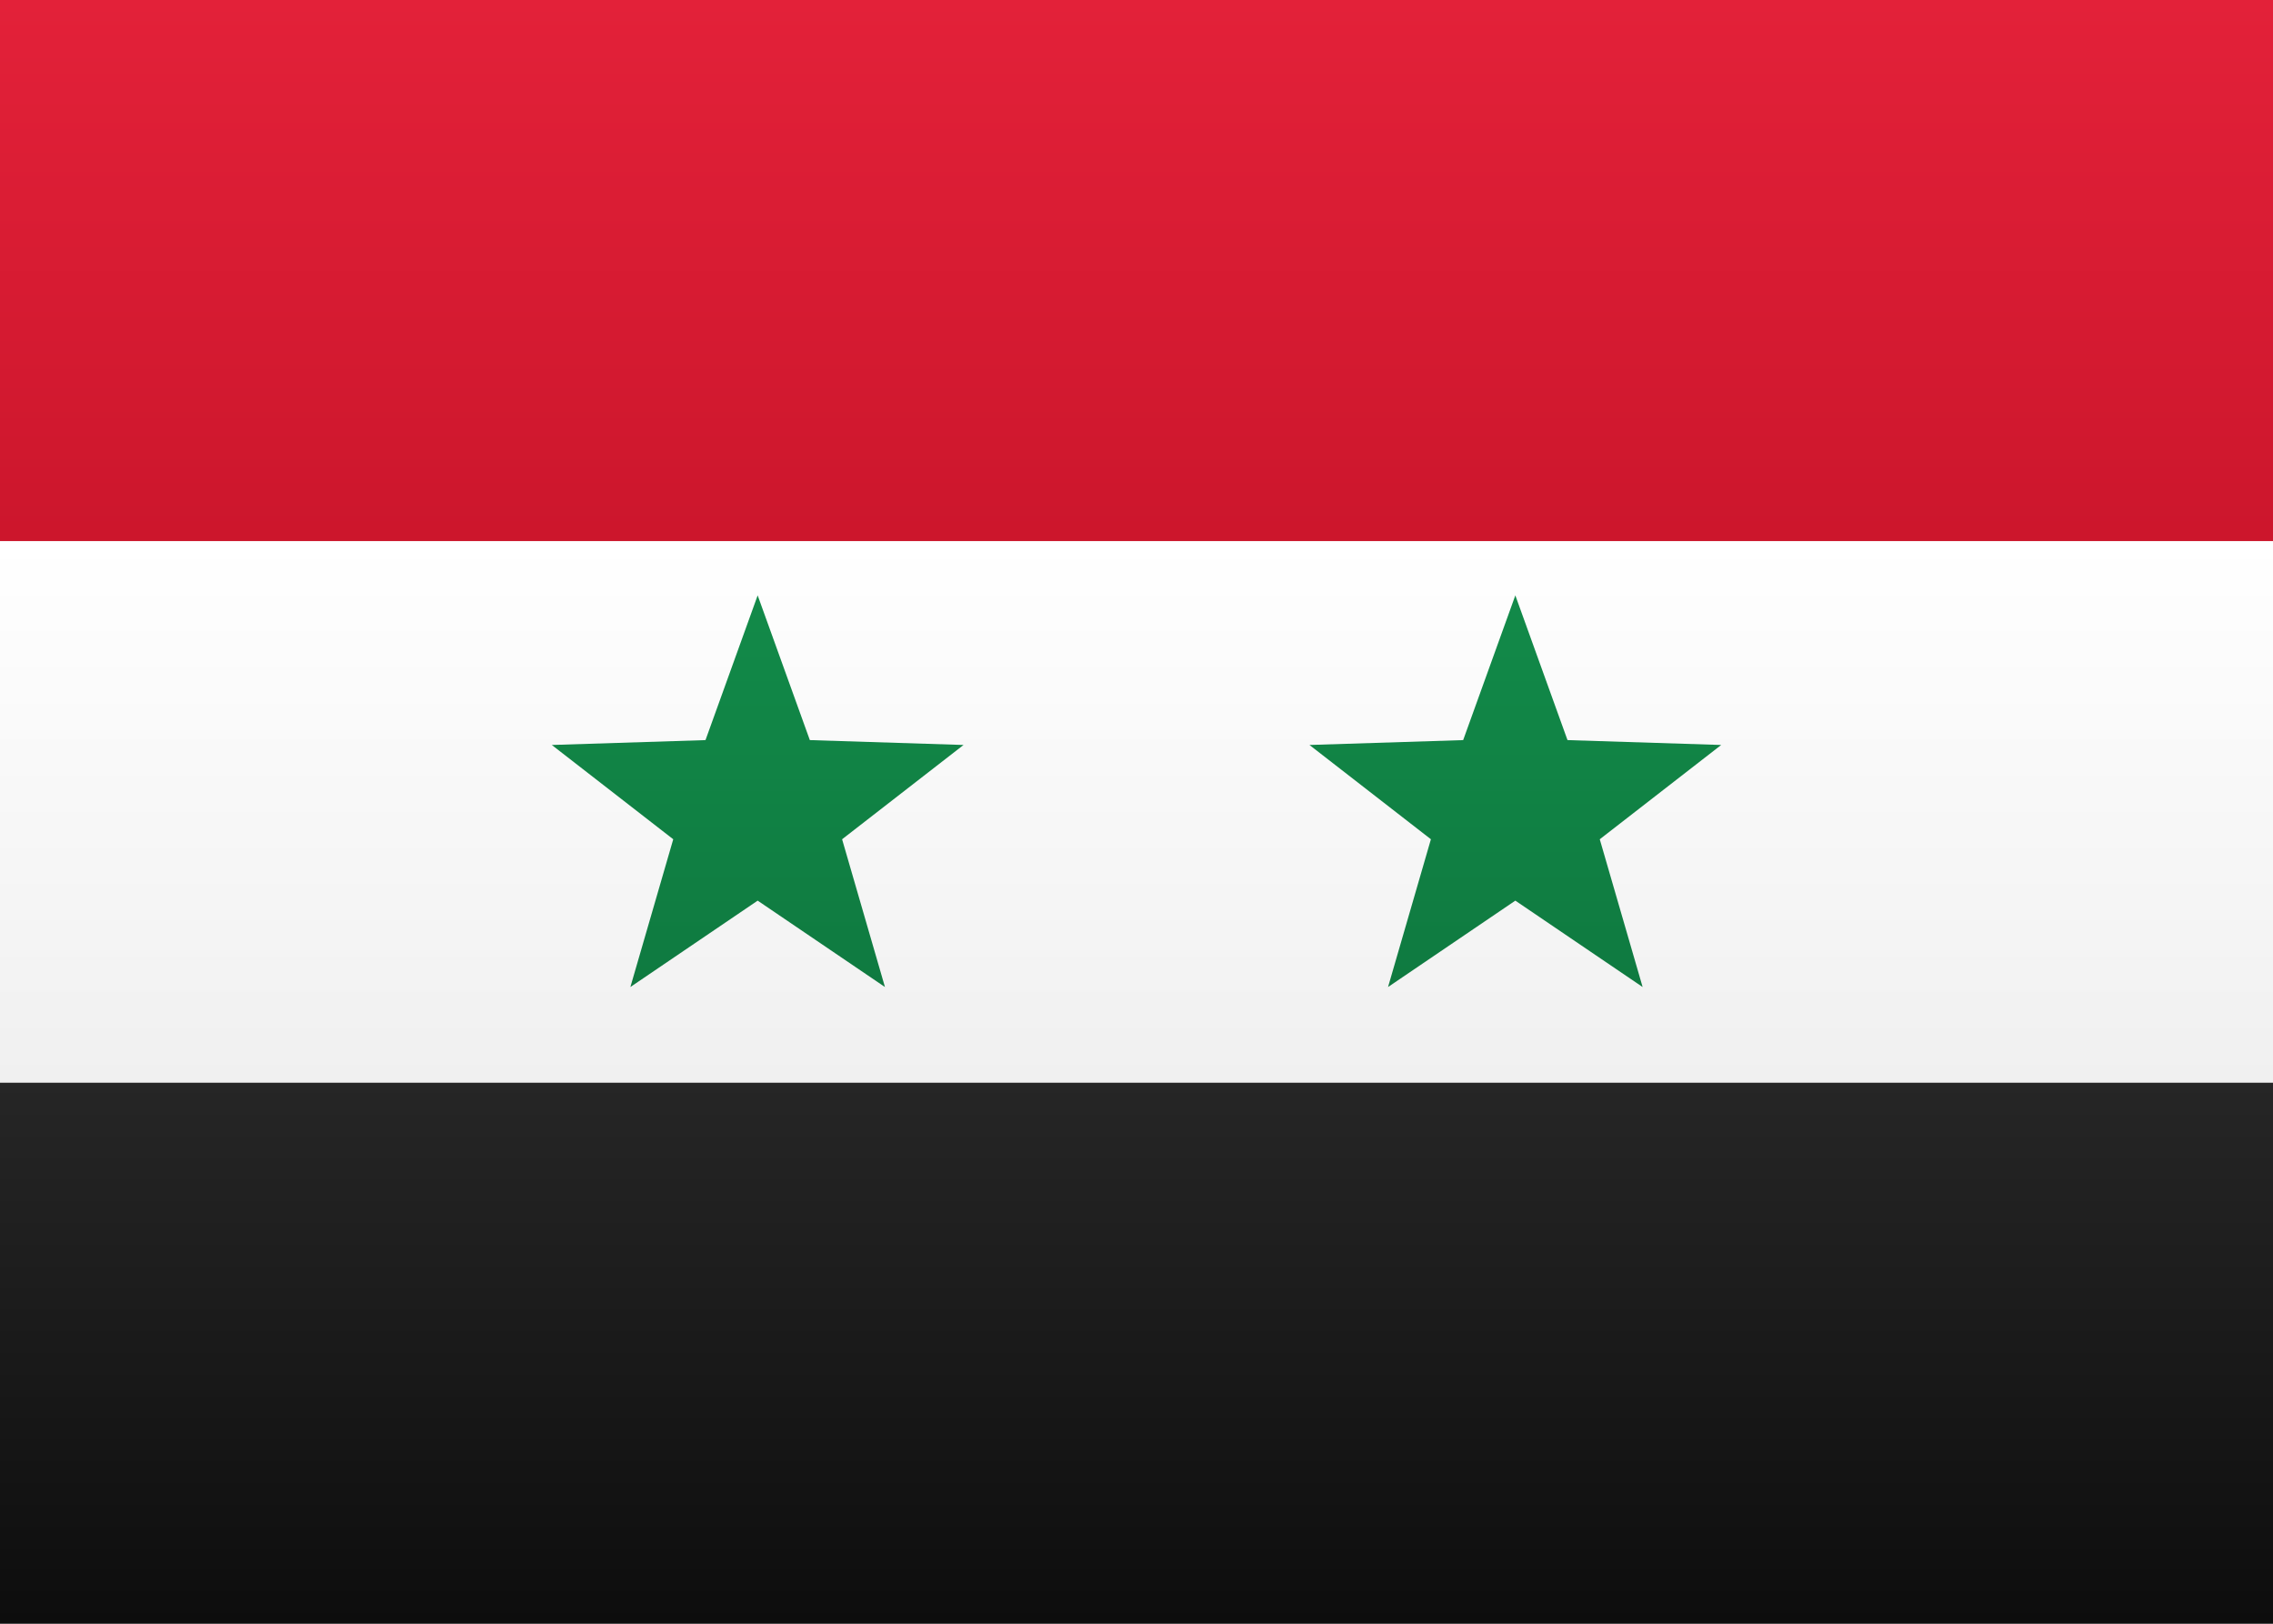
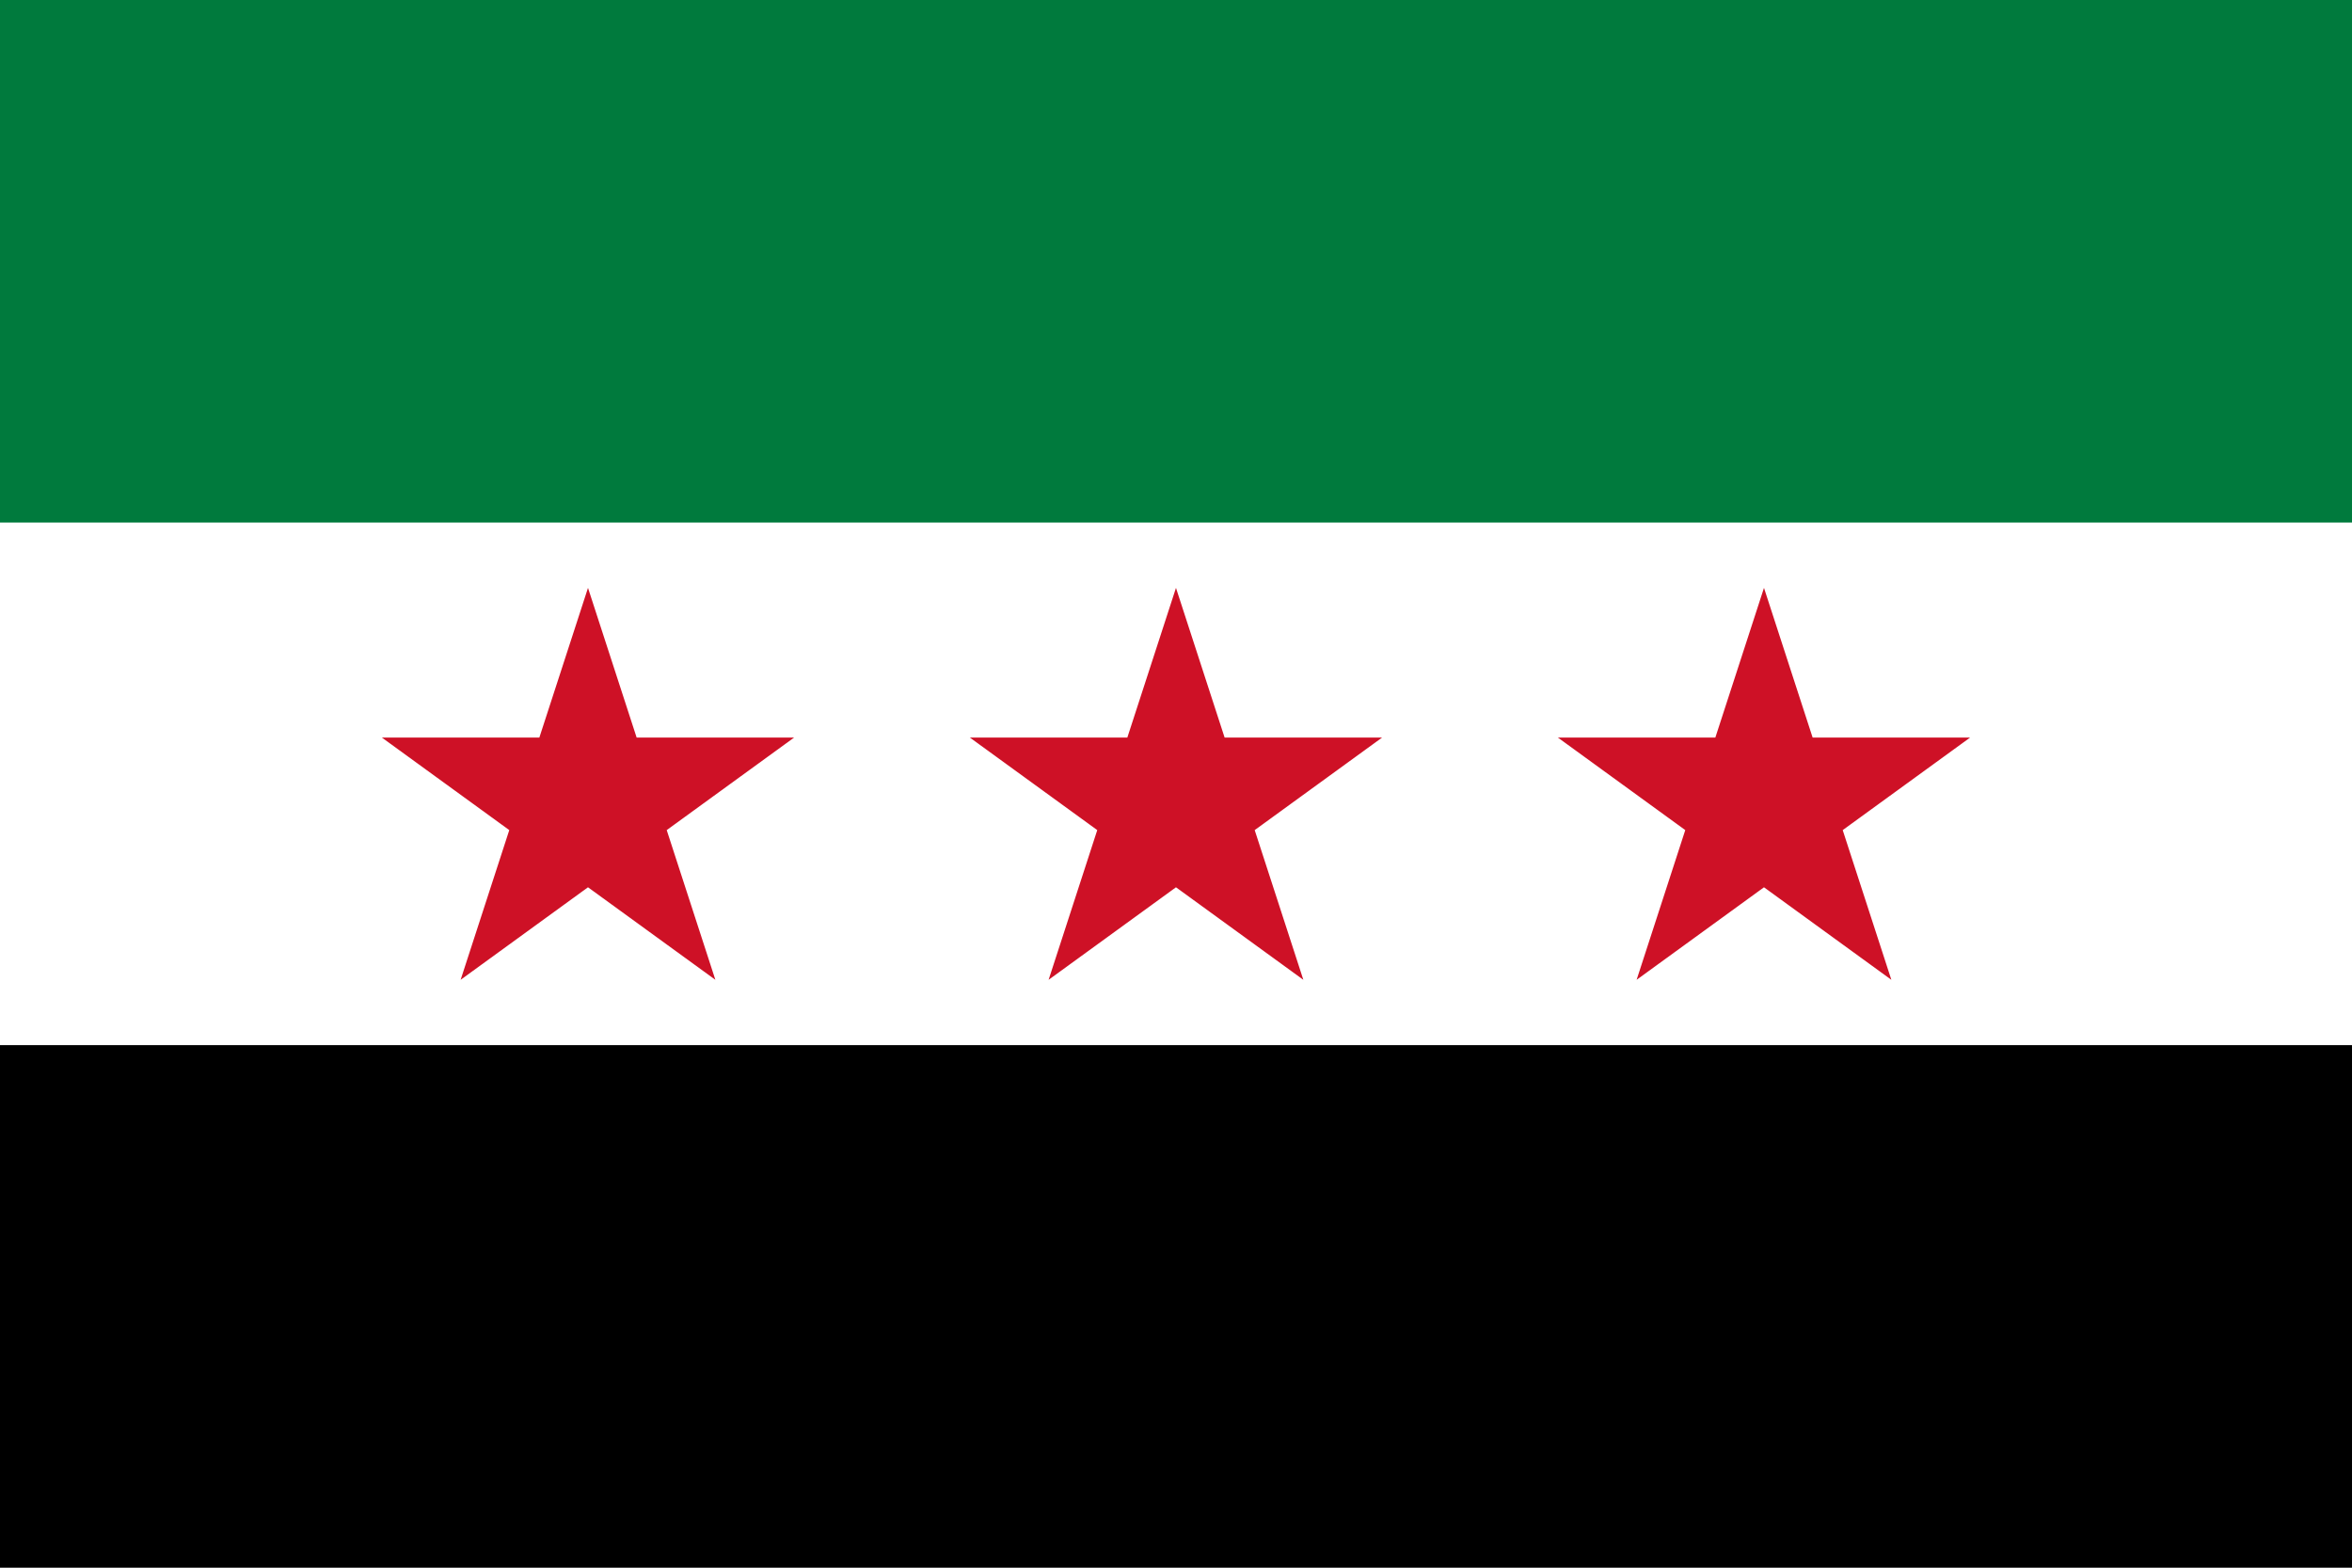
- <svg xmlns="http://www.w3.org/2000/svg" width="21" height="15">
-   <defs>
-     <linearGradient x1="50%" y1="0%" x2="50%" y2="100%" id="a">
-       <stop stop-color="#FFF" offset="0%" />
-       <stop stop-color="#F0F0F0" offset="100%" />
-     </linearGradient>
-     <linearGradient x1="50%" y1="0%" x2="50%" y2="100%" id="b">
-       <stop stop-color="#262626" offset="0%" />
-       <stop stop-color="#0D0D0D" offset="100%" />
-     </linearGradient>
-     <linearGradient x1="50%" y1="0%" x2="50%" y2="100%" id="c">
-       <stop stop-color="#E32139" offset="0%" />
-       <stop stop-color="#CC162C" offset="100%" />
-     </linearGradient>
-     <linearGradient x1="50%" y1="0%" x2="50%" y2="100%" id="d">
-       <stop stop-color="#128A49" offset="0%" />
-       <stop stop-color="#0F7A40" offset="100%" />
-     </linearGradient>
-   </defs>
-   <g fill="none" fill-rule="evenodd">
-     <path fill="url(#a)" d="M0 0h21v15H0z" />
-     <path fill="url(#b)" d="M0 10h21v5H0z" />
-     <path fill="url(#c)" d="M0 0h21v5H0z" />
-     <path fill="url(#a)" d="M0 5h21v5H0z" />
-     <path fill="url(#d)" d="m7 8.32-1.176.798.396-1.365-1.122-.871 1.42-.045L7 5.5l.482 1.337 1.42.045-1.122.871.396 1.365zM14 8.32l-1.176.798.396-1.365-1.122-.871 1.42-.045L14 5.5l.482 1.337 1.42.045-1.122.871.396 1.365z" />
-   </g>
+ <svg xmlns="http://www.w3.org/2000/svg" width="900" height="600" version="1.1">
+   <path d="M0 0h900v600H0z" />
+   <path d="M0 0h900v400H0z" fill="#fff" />
+   <path d="M0 0h900v200H0z" fill="#007a3d" />
+   <path d="m176.26 375 48.738-150 48.738 150-127.6-92.705h157.72m322.4 92.705 48.738-150 48.738 150-127.6-92.705h157.72m-352.6 92.705 48.738-150 48.738 150-127.6-92.705h157.72" fill="#ce1126" />
</svg>
